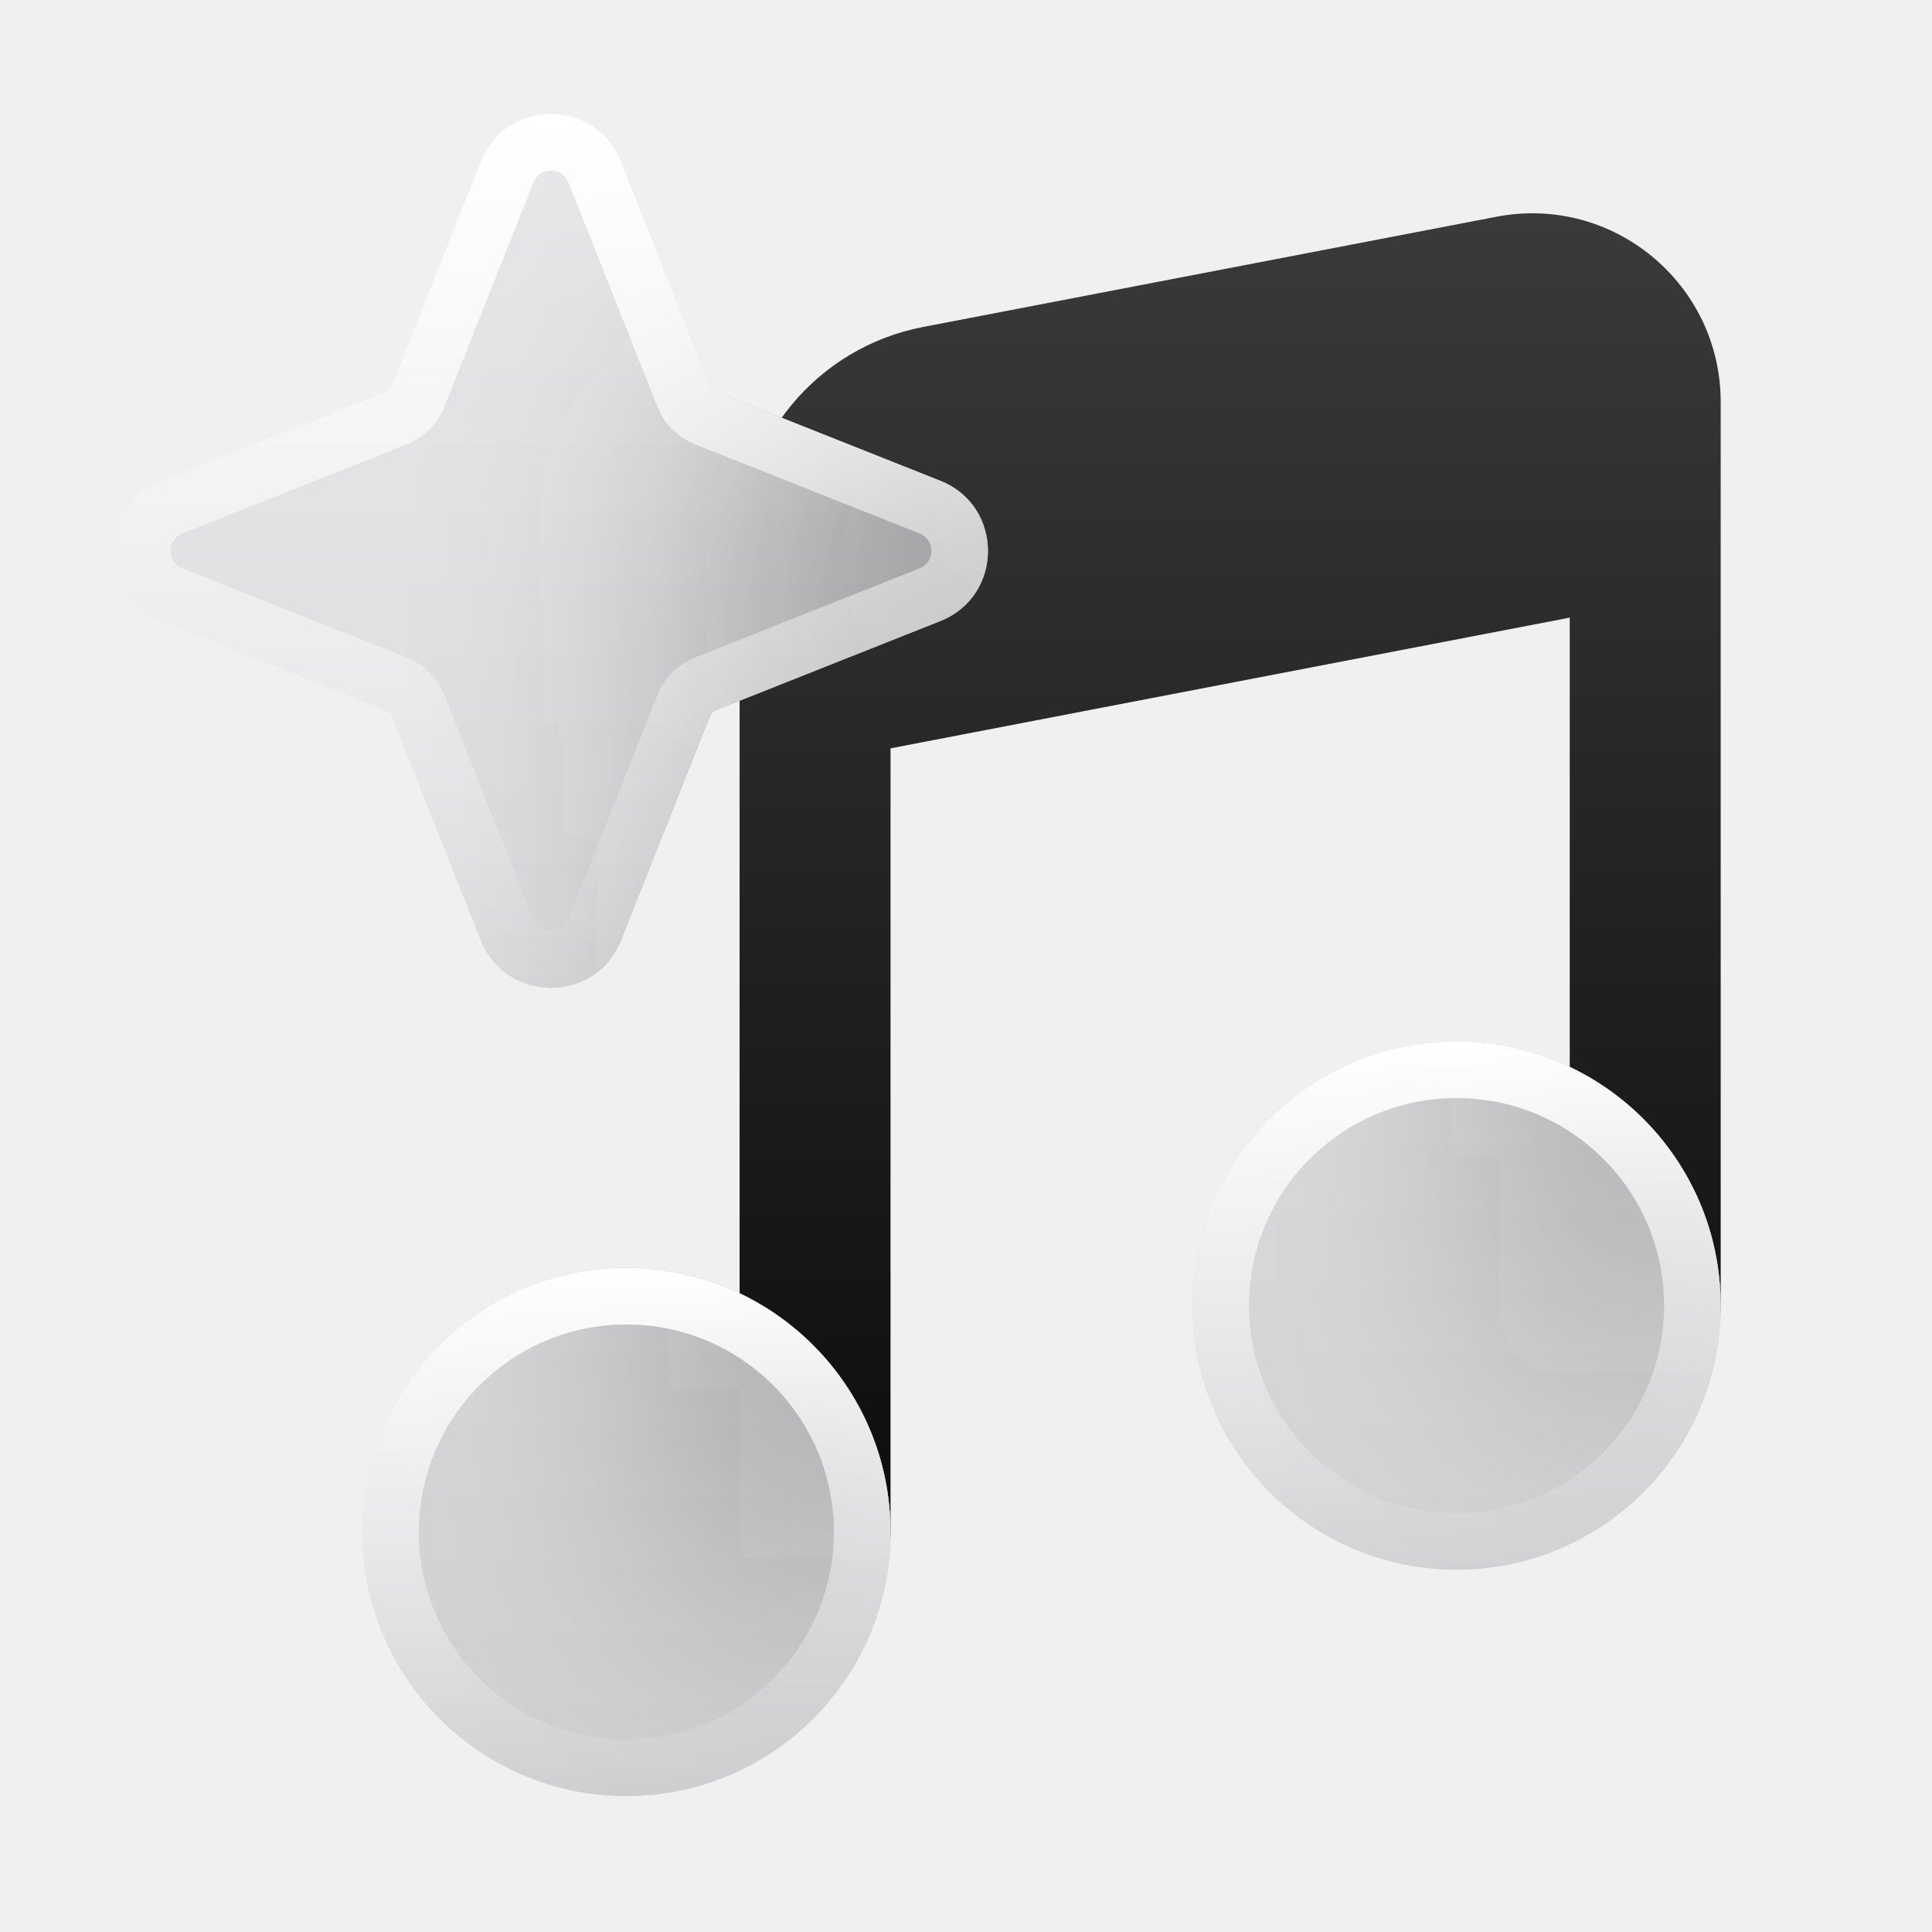
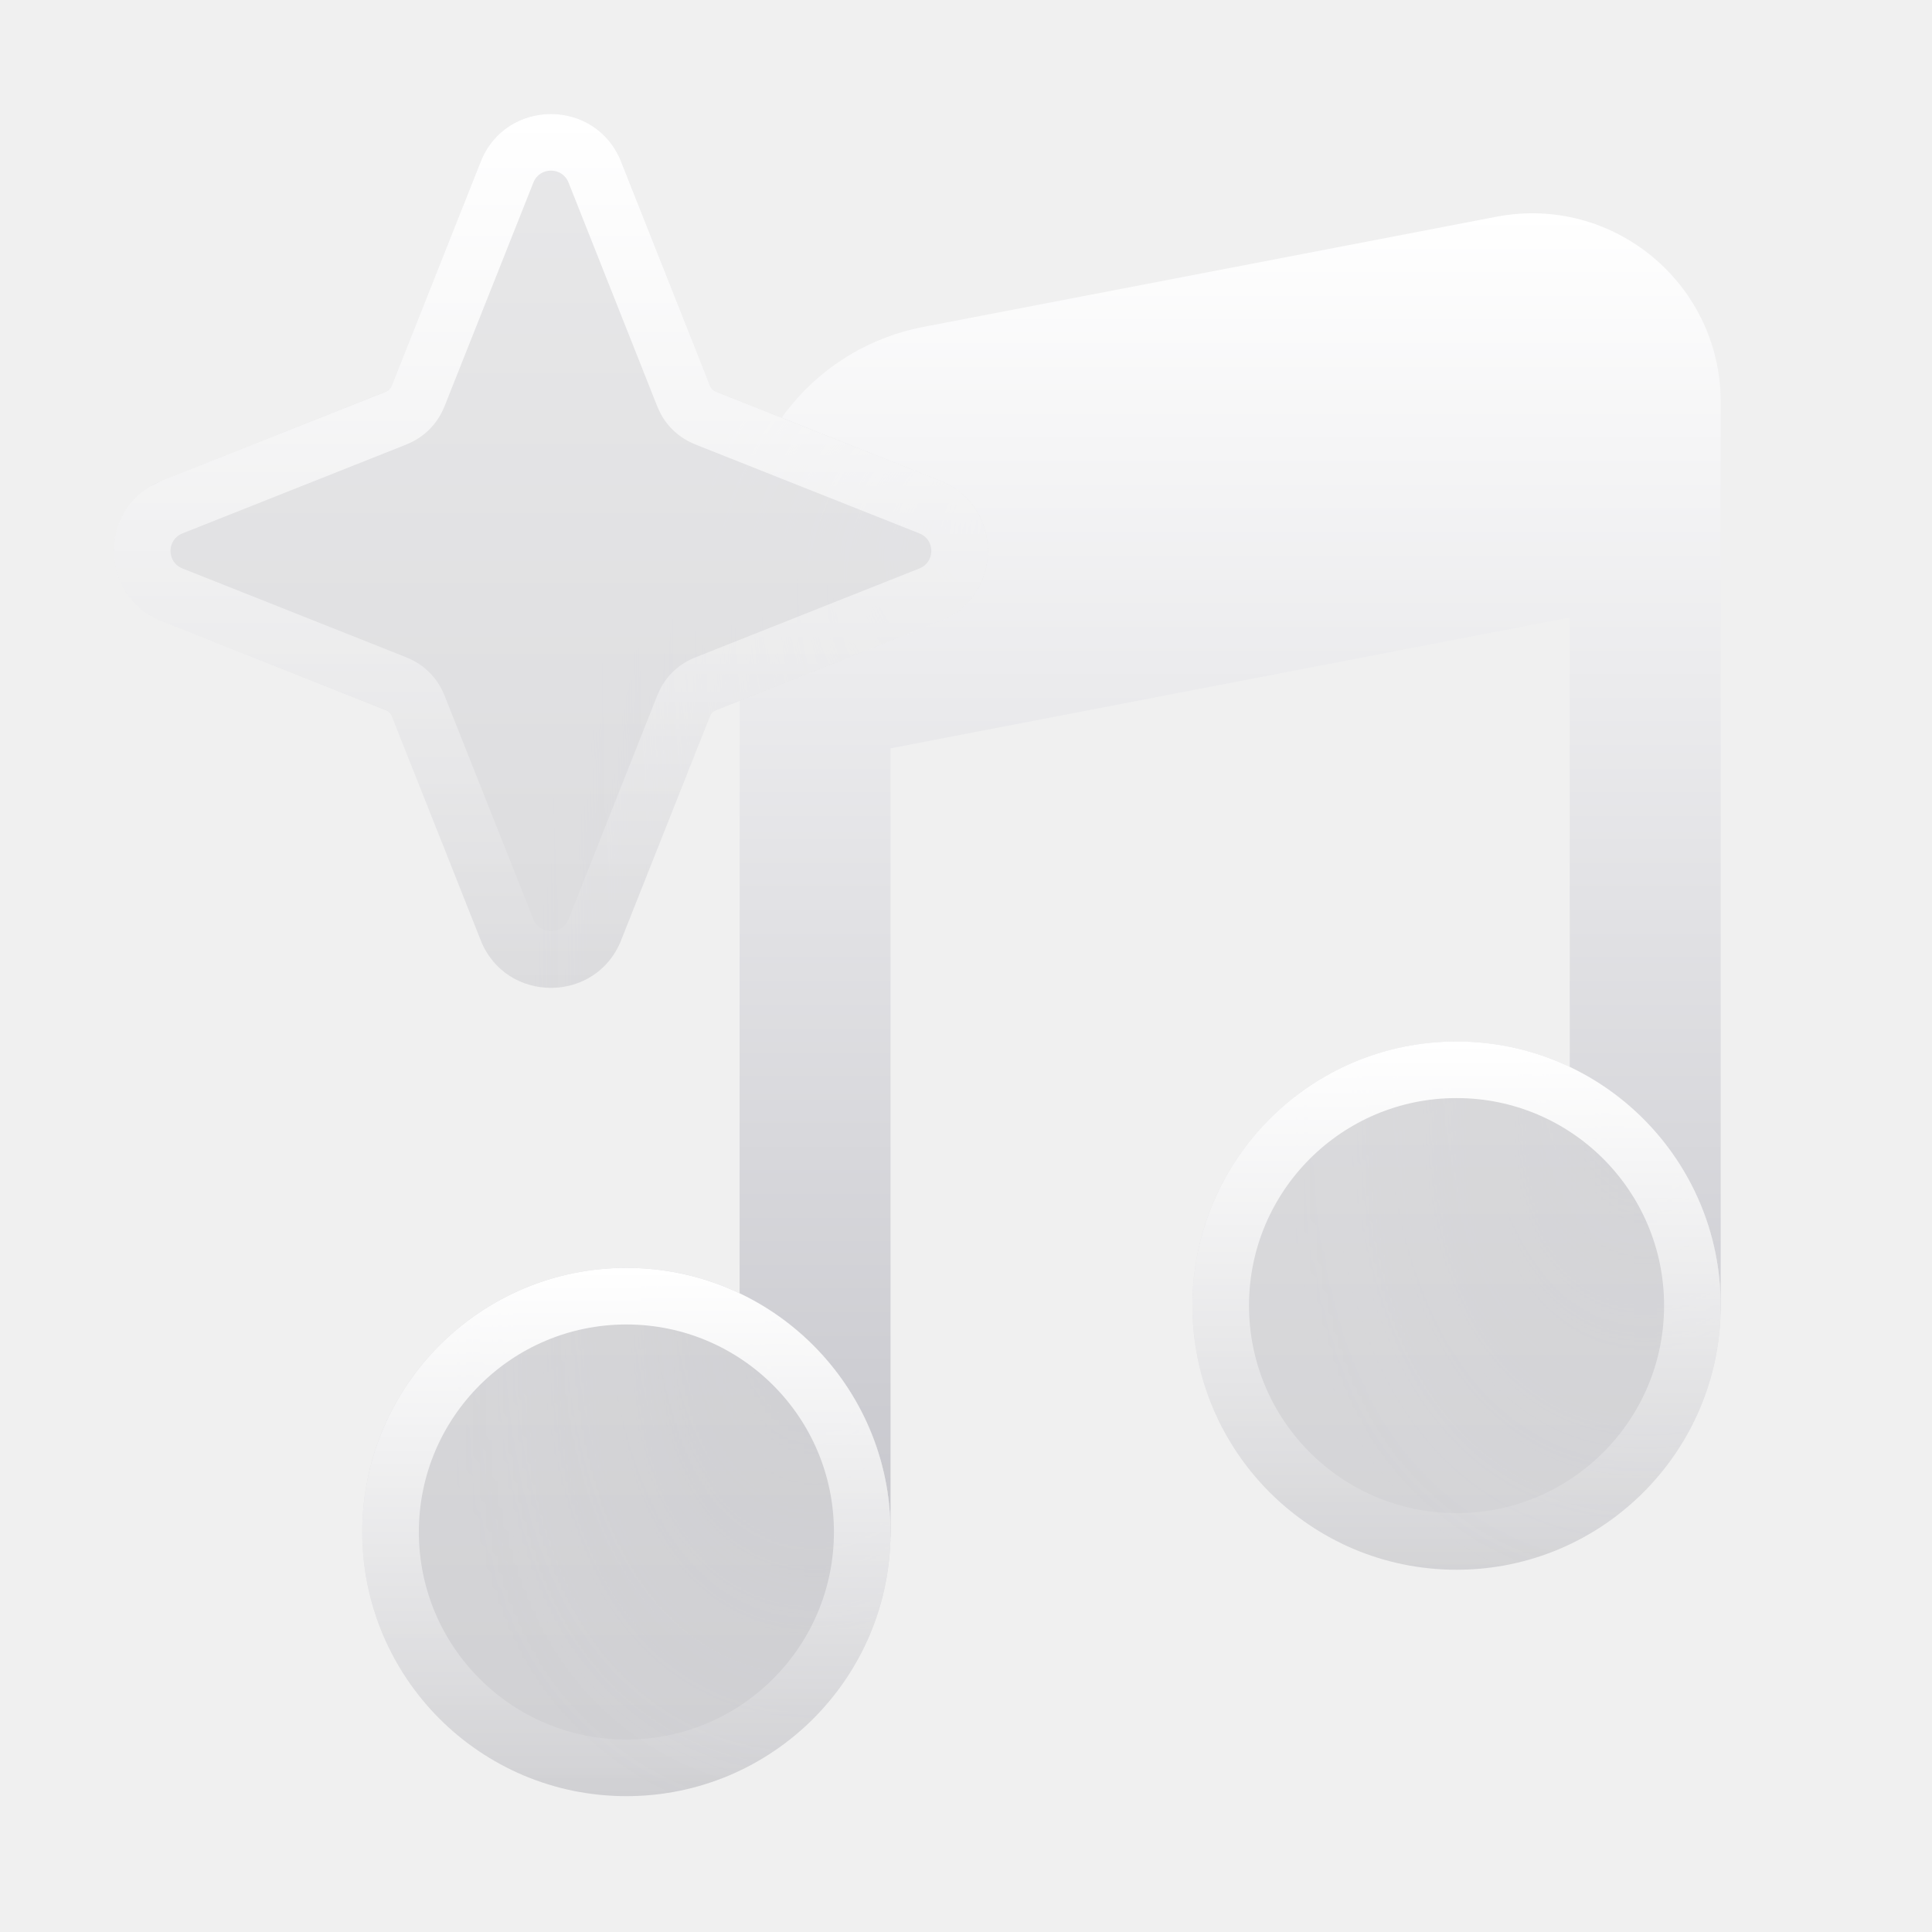
<svg xmlns="http://www.w3.org/2000/svg" width="512" height="512" viewBox="0 0 512 512">
-   <style>
-     @media (prefers-color-scheme: dark) {
-       .mark-note { fill: url(#note_body_dark); }
-     }
-   </style>
  <g fill="none" transform="translate(16,16) scale(20)">
    <path d="M19.028 2.072C20.57 1.775 22 2.957 22 4.527V16.5C22 17.052 21.552 17.5 21 17.5C20.448 17.5 20 17.052 20 16.5V7.384L11 9.116V19.5C11 20.052 10.552 20.5 10 20.5C9.448 20.5 9 20.052 9 19.5V6.478C9 5.039 10.021 3.803 11.434 3.532L19.028 2.072Z" class="mark-note" fill="url(#note_body)" mask="url(#note_mask)" />
    <path d="M19.028 2.072C20.57 1.775 22 2.957 22 4.527V16.5C22 17.052 21.552 17.5 21 17.5C20.448 17.5 20 17.052 20 16.5V7.384L11 9.116V19.5C11 20.052 10.552 20.5 10 20.5C9.448 20.5 9 20.052 9 19.5V6.478C9 5.039 10.021 3.803 11.434 3.532L19.028 2.072Z" class="mark-note" fill="url(#note_body)" filter="url(#note_filter)" clip-path="url(#note_clip)" />
    <path d="M7.5 16C9.433 16 11 17.567 11 19.5C11 21.433 9.433 23 7.5 23C5.567 23 4 21.433 4 19.5C4 17.567 5.567 16 7.5 16ZM18.5 13.001C20.433 13.001 22 14.568 22 16.5C22 18.433 20.433 20 18.5 20C16.567 20 15 18.433 15 16.5C15 14.568 16.567 13.001 18.5 13.001ZM5.57 1.341C5.904 0.5 7.096 0.5 7.43 1.341L8.609 4.315C8.623 4.349 8.65 4.376 8.685 4.389L11.659 5.571C12.501 5.905 12.501 7.095 11.659 7.429L8.685 8.611C8.65 8.624 8.623 8.651 8.609 8.685L7.43 11.659C7.096 12.5 5.904 12.5 5.57 11.659L4.39 8.685C4.376 8.651 4.349 8.624 4.314 8.611L1.341 7.429C0.5 7.095 0.5 5.905 1.341 5.571L4.314 4.389C4.349 4.376 4.376 4.349 4.39 4.315L5.57 1.341Z" fill="url(#note_sparkle)" />
    <path d="M18.5 13C20.433 13 22 14.567 22 16.5C22 18.433 20.433 20 18.5 20C16.567 20 15 18.433 15 16.5C15 14.567 16.567 13 18.5 13ZM18.5 13.75C16.981 13.75 15.75 14.981 15.75 16.5C15.75 18.019 16.981 19.25 18.5 19.25C20.019 19.25 21.25 18.019 21.25 16.5C21.25 14.981 20.019 13.75 18.5 13.75Z" fill="url(#note_light)" />
    <path d="M7.5 16C9.433 16 11 17.567 11 19.5C11 21.433 9.433 23 7.5 23C5.567 23 4 21.433 4 19.5C4 17.567 5.567 16 7.5 16ZM7.5 16.75C5.981 16.75 4.75 17.981 4.75 19.5C4.75 21.019 5.981 22.25 7.5 22.25C9.019 22.25 10.25 21.019 10.25 19.5C10.25 17.981 9.019 16.75 7.5 16.75Z" fill="url(#note_light)" />
    <path d="M5.57 1.341C5.905 0.5 7.096 0.501 7.43 1.342L8.609 4.314C8.623 4.349 8.65 4.376 8.685 4.39L11.659 5.57C12.501 5.904 12.501 7.096 11.659 7.43L8.685 8.61C8.65 8.624 8.623 8.651 8.609 8.686L7.43 11.659L7.358 11.807C6.977 12.451 6.023 12.451 5.643 11.807L5.57 11.659L4.39 8.686C4.376 8.651 4.349 8.624 4.315 8.61L1.341 7.43C0.552 7.117 0.502 6.05 1.192 5.643L1.341 5.57L4.315 4.39C4.349 4.376 4.376 4.349 4.39 4.314L5.57 1.341ZM6.733 1.618C6.649 1.408 6.351 1.408 6.268 1.618L5.087 4.592H5.086C4.996 4.817 4.818 4.996 4.592 5.086V5.087L1.617 6.268C1.407 6.351 1.407 6.649 1.617 6.732L4.592 7.913V7.914C4.818 8.004 4.996 8.183 5.086 8.408H5.087L6.268 11.382C6.351 11.592 6.649 11.592 6.733 11.382L7.912 8.408L7.951 8.324C8.05 8.135 8.214 7.99 8.408 7.913L11.383 6.732C11.593 6.649 11.593 6.351 11.383 6.268L8.408 5.087V5.086C8.214 5.009 8.05 4.865 7.951 4.676L7.912 4.592L6.733 1.618Z" fill="url(#note_light)" />
  </g>
  <defs>
    <linearGradient id="note_body" x1="15.5" y1="2.026" x2="15.5" y2="20.5" gradientUnits="userSpaceOnUse">
-       <stop stop-color="#3a3a3a" />
-       <stop offset="1" stop-color="#0a0a0a" />
+       <stop stop-color="#ffffff" />
+       <stop offset="1" stop-color="#c4c4ca" />
    </linearGradient>
    <linearGradient id="note_body_dark" x1="15.5" y1="2.026" x2="15.5" y2="20.5" gradientUnits="userSpaceOnUse">
      <stop stop-color="#ffffff" />
      <stop offset="1" stop-color="#c4c4ca" />
    </linearGradient>
    <linearGradient id="note_sparkle" x1="11.355" y1=".71" x2="11.355" y2="23" gradientUnits="userSpaceOnUse">
      <stop stop-color="#E3E3E5" stop-opacity=".6" />
      <stop offset="1" stop-color="#BBBBC0" stop-opacity=".6" />
    </linearGradient>
    <linearGradient id="note_light" x1="0" y1="0" x2="0" y2="1">
      <stop stop-color="#fff" />
      <stop offset="1" stop-color="#fff" stop-opacity="0" />
    </linearGradient>
    <filter id="note_filter" x="-100%" y="-100%" width="400%" height="400%" filterUnits="objectBoundingBox" primitiveUnits="userSpaceOnUse">
      <feGaussianBlur stdDeviation="2" x="0%" y="0%" width="100%" height="100%" in="SourceGraphic" edgeMode="none" result="blur" />
    </filter>
    <clipPath id="note_clip">
      <path d="M7.5 16C9.433 16 11 17.567 11 19.5C11 21.433 9.433 23 7.5 23C5.567 23 4 21.433 4 19.5C4 17.567 5.567 16 7.5 16ZM18.5 13.001C20.433 13.001 22 14.568 22 16.5C22 18.433 20.433 20 18.5 20C16.567 20 15 18.433 15 16.5C15 14.568 16.567 13.001 18.5 13.001ZM5.57 1.341C5.904 0.5 7.096 0.5 7.43 1.341L8.609 4.315C8.623 4.349 8.65 4.376 8.685 4.389L11.659 5.571C12.501 5.905 12.501 7.095 11.659 7.429L8.685 8.611C8.65 8.624 8.623 8.651 8.609 8.685L7.43 11.659C7.096 12.5 5.904 12.5 5.57 11.659L4.39 8.685C4.376 8.651 4.349 8.624 4.314 8.611L1.341 7.429C0.5 7.095 0.5 5.905 1.341 5.571L4.314 4.389C4.349 4.376 4.376 4.349 4.39 4.315L5.57 1.341Z" fill="url(#note_sparkle)" />
    </clipPath>
    <mask id="note_mask">
      <rect width="100%" height="100%" fill="#FFF" />
      <path d="M7.5 16C9.433 16 11 17.567 11 19.5C11 21.433 9.433 23 7.5 23C5.567 23 4 21.433 4 19.5C4 17.567 5.567 16 7.5 16ZM18.5 13.001C20.433 13.001 22 14.568 22 16.5C22 18.433 20.433 20 18.5 20C16.567 20 15 18.433 15 16.5C15 14.568 16.567 13.001 18.5 13.001ZM5.57 1.341C5.904 0.5 7.096 0.5 7.43 1.341L8.609 4.315C8.623 4.349 8.65 4.376 8.685 4.389L11.659 5.571C12.501 5.905 12.501 7.095 11.659 7.429L8.685 8.611C8.65 8.624 8.623 8.651 8.609 8.685L7.43 11.659C7.096 12.5 5.904 12.5 5.57 11.659L4.39 8.685C4.376 8.651 4.349 8.624 4.314 8.611L1.341 7.429C0.5 7.095 0.5 5.905 1.341 5.571L4.314 4.389C4.349 4.376 4.376 4.349 4.39 4.315L5.57 1.341Z" fill="#000" />
    </mask>
  </defs>
</svg>
